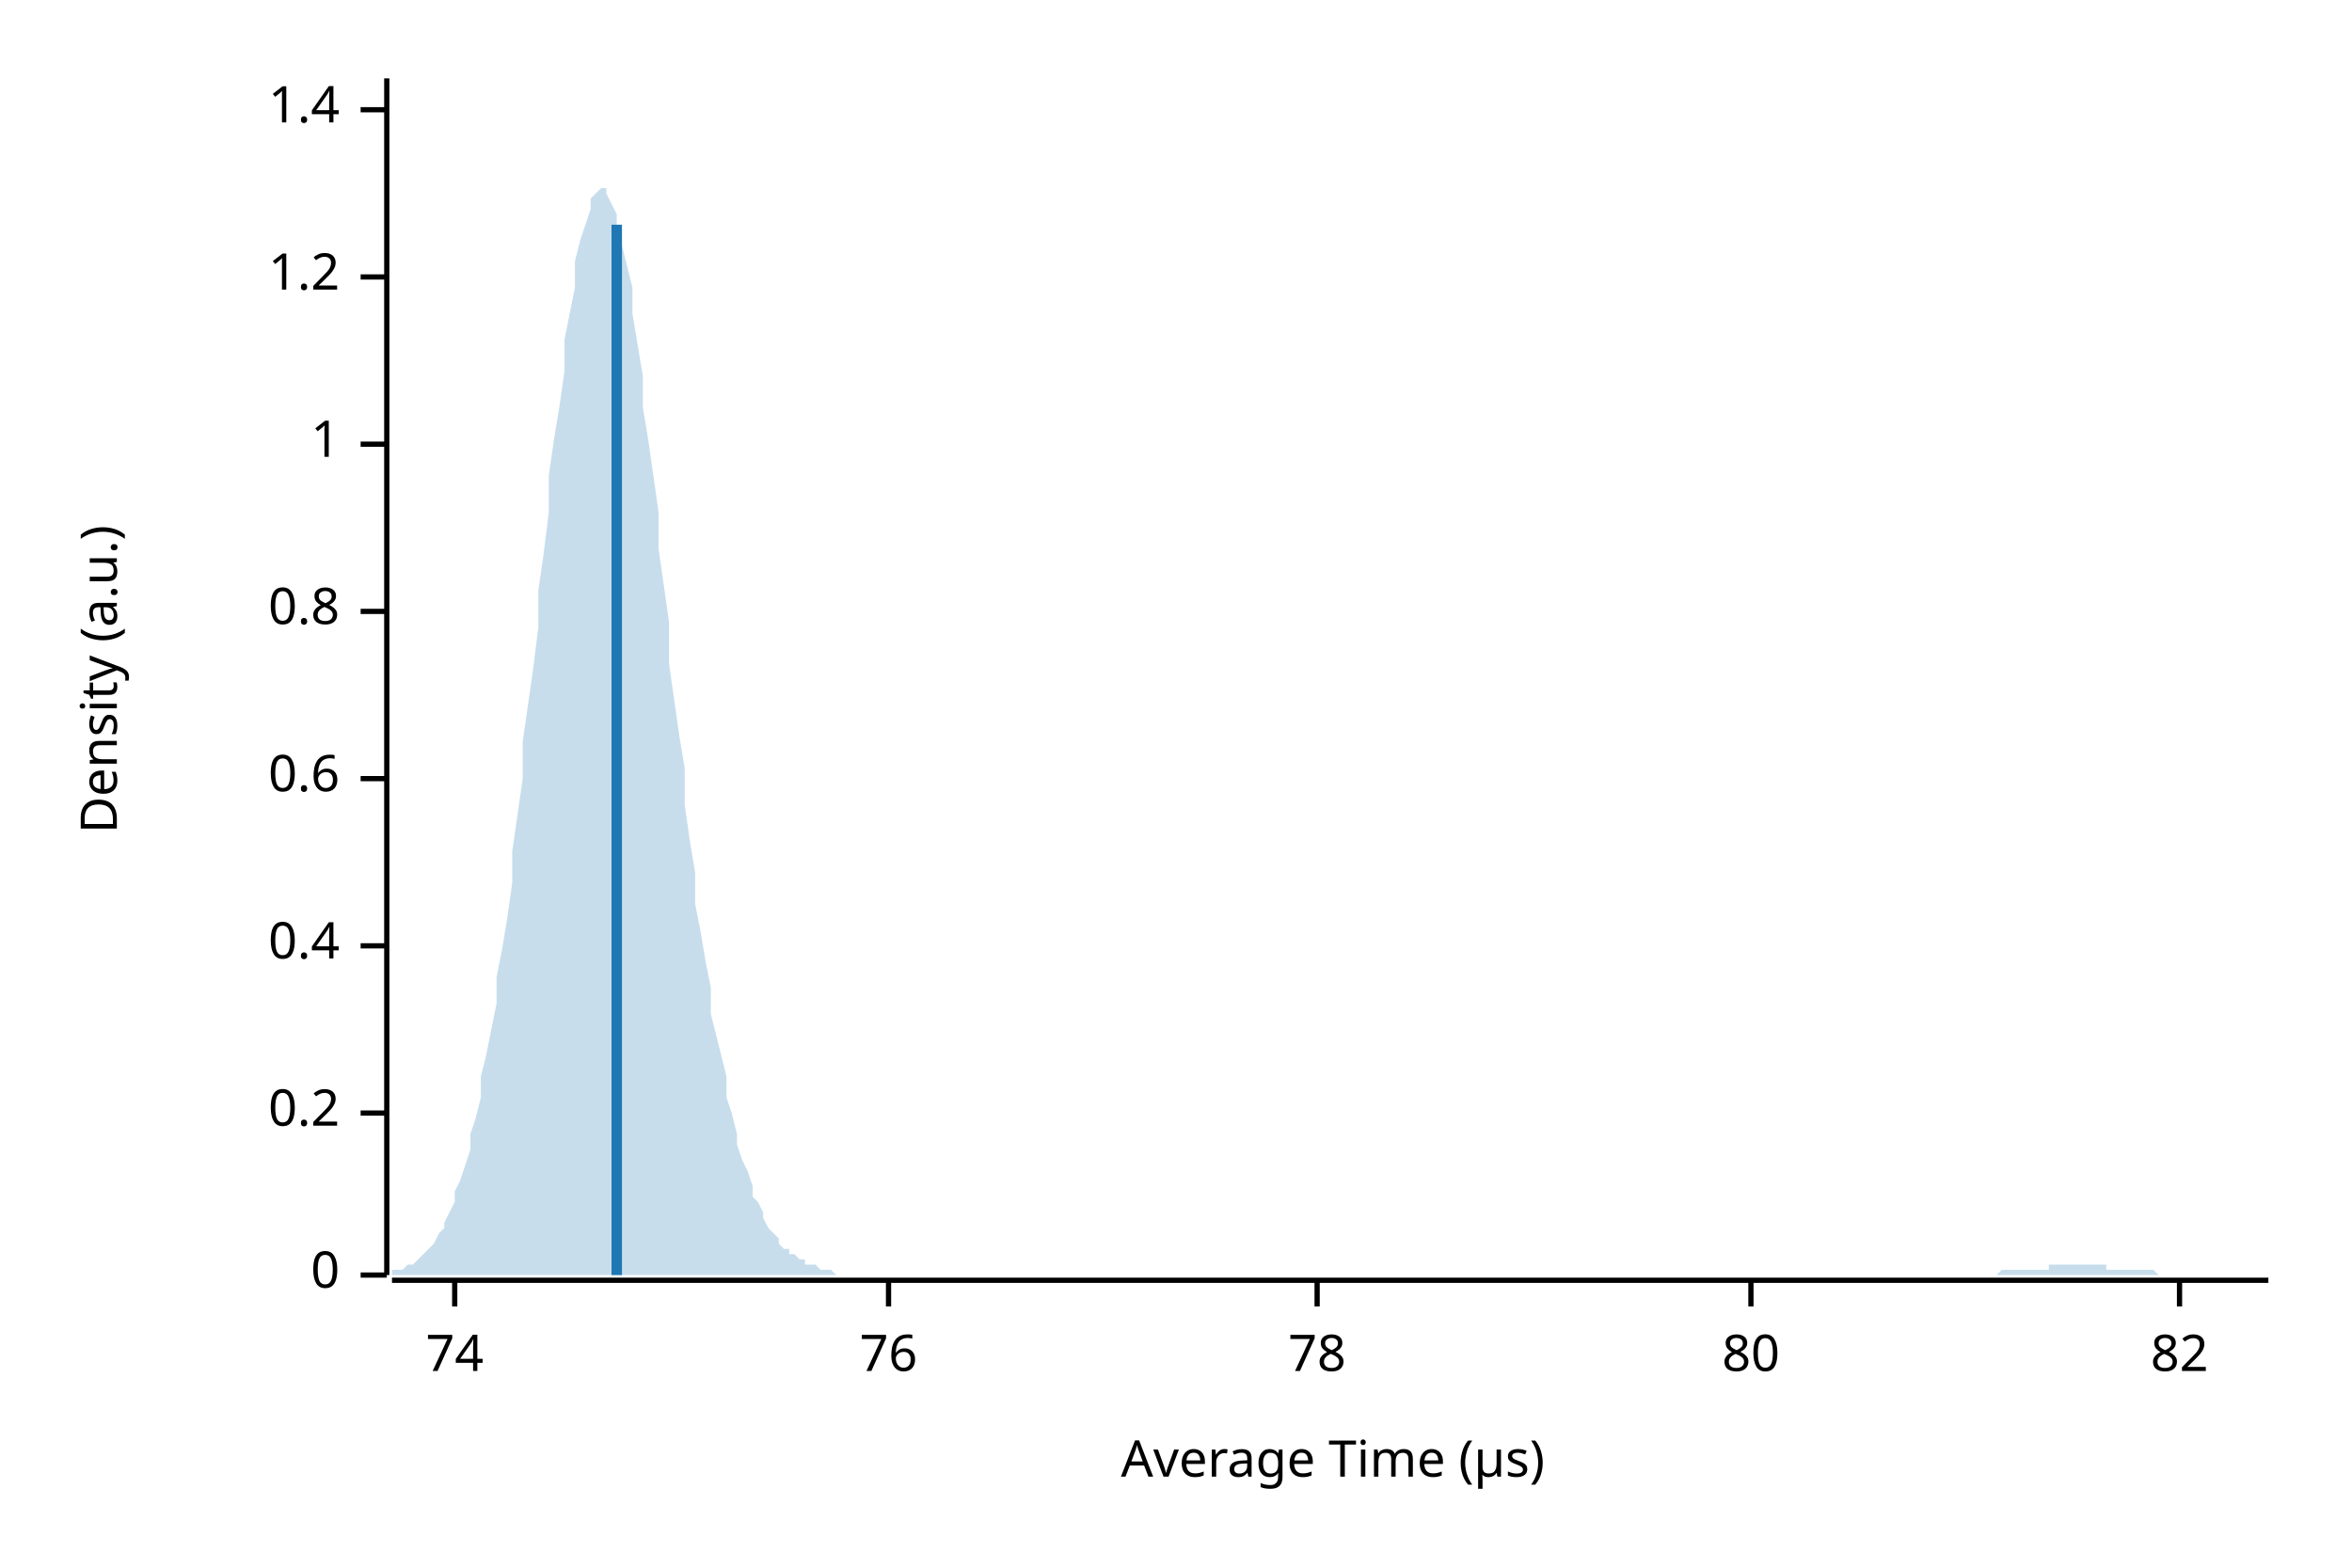
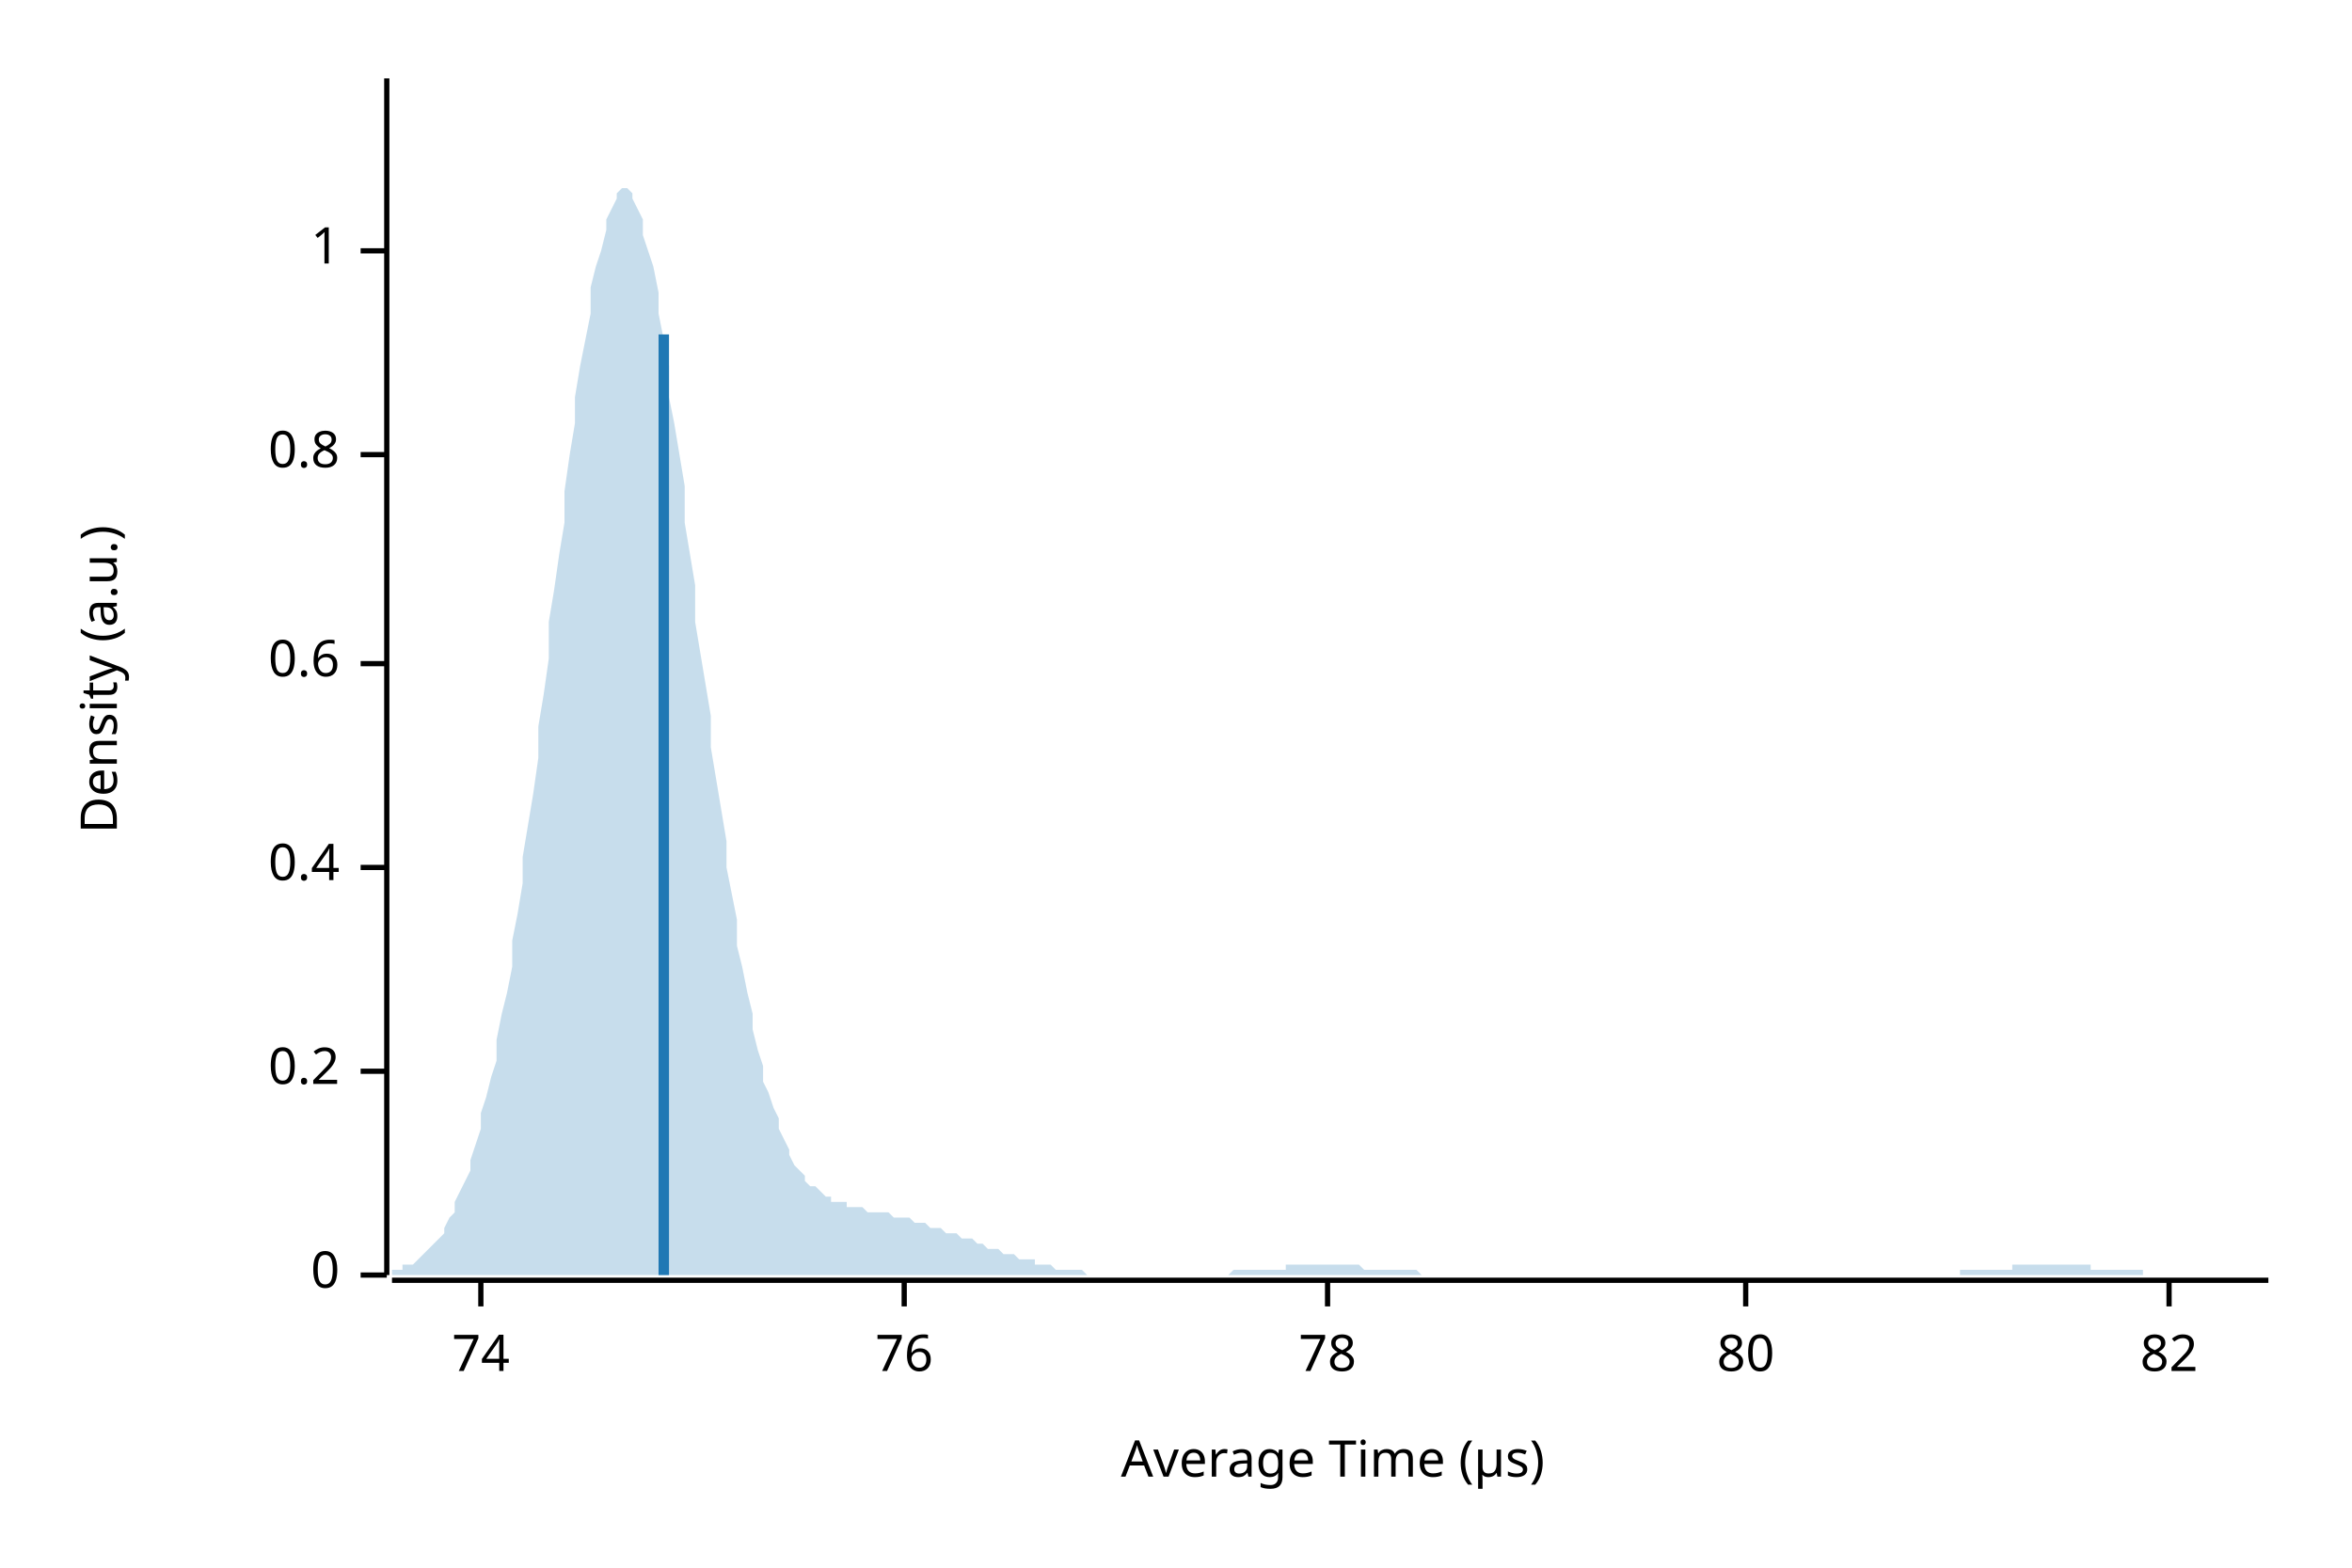
<svg xmlns="http://www.w3.org/2000/svg" width="450" height="300" viewBox="0 0 450 300">
  <text x="15" y="130" dy="0.76em" text-anchor="middle" font-family="sans-serif" font-size="9.677" opacity="1" fill="#000000" transform="rotate(270, 15, 130)">
Density (a.u.)
</text>
  <text x="255" y="285" dy="-0.5ex" text-anchor="middle" font-family="sans-serif" font-size="9.677" opacity="1" fill="#000000">
Average Time (µs)
</text>
  <polyline fill="none" opacity="1" stroke="#000000" stroke-width="1" points="74,15 74,244 " />
  <text x="65" y="244" dy="0.5ex" text-anchor="end" font-family="sans-serif" font-size="9.677" opacity="1" fill="#000000">
0
</text>
  <polyline fill="none" opacity="1" stroke="#000000" stroke-width="1" points="69,244 74,244 " />
-   <text x="65" y="213" dy="0.5ex" text-anchor="end" font-family="sans-serif" font-size="9.677" opacity="1" fill="#000000">
+   <text x="65" y="205" dy="0.5ex" text-anchor="end" font-family="sans-serif" font-size="9.677" opacity="1" fill="#000000">
0.2
</text>
-   <polyline fill="none" opacity="1" stroke="#000000" stroke-width="1" points="69,213 74,213 " />
-   <text x="65" y="181" dy="0.5ex" text-anchor="end" font-family="sans-serif" font-size="9.677" opacity="1" fill="#000000">
+   <polyline fill="none" opacity="1" stroke="#000000" stroke-width="1" points="69,205 74,205 " />
+   <text x="65" y="166" dy="0.5ex" text-anchor="end" font-family="sans-serif" font-size="9.677" opacity="1" fill="#000000">
0.4
</text>
-   <polyline fill="none" opacity="1" stroke="#000000" stroke-width="1" points="69,181 74,181 " />
-   <text x="65" y="149" dy="0.5ex" text-anchor="end" font-family="sans-serif" font-size="9.677" opacity="1" fill="#000000">
+   <polyline fill="none" opacity="1" stroke="#000000" stroke-width="1" points="69,166 74,166 " />
+   <text x="65" y="127" dy="0.5ex" text-anchor="end" font-family="sans-serif" font-size="9.677" opacity="1" fill="#000000">
0.6
</text>
-   <polyline fill="none" opacity="1" stroke="#000000" stroke-width="1" points="69,149 74,149 " />
-   <text x="65" y="117" dy="0.5ex" text-anchor="end" font-family="sans-serif" font-size="9.677" opacity="1" fill="#000000">
+   <polyline fill="none" opacity="1" stroke="#000000" stroke-width="1" points="69,127 74,127 " />
+   <text x="65" y="87" dy="0.5ex" text-anchor="end" font-family="sans-serif" font-size="9.677" opacity="1" fill="#000000">
0.8
</text>
-   <polyline fill="none" opacity="1" stroke="#000000" stroke-width="1" points="69,117 74,117 " />
-   <text x="65" y="85" dy="0.5ex" text-anchor="end" font-family="sans-serif" font-size="9.677" opacity="1" fill="#000000">
+   <polyline fill="none" opacity="1" stroke="#000000" stroke-width="1" points="69,87 74,87 " />
+   <text x="65" y="48" dy="0.5ex" text-anchor="end" font-family="sans-serif" font-size="9.677" opacity="1" fill="#000000">
1
</text>
-   <polyline fill="none" opacity="1" stroke="#000000" stroke-width="1" points="69,85 74,85 " />
-   <text x="65" y="53" dy="0.5ex" text-anchor="end" font-family="sans-serif" font-size="9.677" opacity="1" fill="#000000">
- 1.2
- </text>
-   <polyline fill="none" opacity="1" stroke="#000000" stroke-width="1" points="69,53 74,53 " />
-   <text x="65" y="21" dy="0.5ex" text-anchor="end" font-family="sans-serif" font-size="9.677" opacity="1" fill="#000000">
- 1.4
- </text>
-   <polyline fill="none" opacity="1" stroke="#000000" stroke-width="1" points="69,21 74,21 " />
+   <polyline fill="none" opacity="1" stroke="#000000" stroke-width="1" points="69,48 74,48 " />
  <polyline fill="none" opacity="1" stroke="#000000" stroke-width="1" points="75,245 434,245 " />
-   <text x="87" y="255" dy="0.76em" text-anchor="middle" font-family="sans-serif" font-size="9.677" opacity="1" fill="#000000">
+   <text x="92" y="255" dy="0.76em" text-anchor="middle" font-family="sans-serif" font-size="9.677" opacity="1" fill="#000000">
74
</text>
-   <polyline fill="none" opacity="1" stroke="#000000" stroke-width="1" points="87,245 87,250 " />
-   <text x="170" y="255" dy="0.76em" text-anchor="middle" font-family="sans-serif" font-size="9.677" opacity="1" fill="#000000">
+   <polyline fill="none" opacity="1" stroke="#000000" stroke-width="1" points="92,245 92,250 " />
+   <text x="173" y="255" dy="0.76em" text-anchor="middle" font-family="sans-serif" font-size="9.677" opacity="1" fill="#000000">
76
</text>
-   <polyline fill="none" opacity="1" stroke="#000000" stroke-width="1" points="170,245 170,250 " />
-   <text x="252" y="255" dy="0.76em" text-anchor="middle" font-family="sans-serif" font-size="9.677" opacity="1" fill="#000000">
+   <polyline fill="none" opacity="1" stroke="#000000" stroke-width="1" points="173,245 173,250 " />
+   <text x="254" y="255" dy="0.76em" text-anchor="middle" font-family="sans-serif" font-size="9.677" opacity="1" fill="#000000">
78
</text>
-   <polyline fill="none" opacity="1" stroke="#000000" stroke-width="1" points="252,245 252,250 " />
-   <text x="335" y="255" dy="0.76em" text-anchor="middle" font-family="sans-serif" font-size="9.677" opacity="1" fill="#000000">
+   <polyline fill="none" opacity="1" stroke="#000000" stroke-width="1" points="254,245 254,250 " />
+   <text x="334" y="255" dy="0.76em" text-anchor="middle" font-family="sans-serif" font-size="9.677" opacity="1" fill="#000000">
80
</text>
-   <polyline fill="none" opacity="1" stroke="#000000" stroke-width="1" points="335,245 335,250 " />
-   <text x="417" y="255" dy="0.76em" text-anchor="middle" font-family="sans-serif" font-size="9.677" opacity="1" fill="#000000">
+   <polyline fill="none" opacity="1" stroke="#000000" stroke-width="1" points="334,245 334,250 " />
+   <text x="415" y="255" dy="0.76em" text-anchor="middle" font-family="sans-serif" font-size="9.677" opacity="1" fill="#000000">
82
</text>
-   <polyline fill="none" opacity="1" stroke="#000000" stroke-width="1" points="417,245 417,250 " />
-   <polygon opacity="0.25" fill="#1F78B4" points="75,244 75,243 76,243 77,243 77,243 78,242 79,242 80,241 80,241 81,240 82,239 82,239 83,238 84,236 85,235 85,234 86,232 87,230 87,228 88,226 89,223 90,220 90,217 91,214 92,210 92,206 93,202 94,197 95,192 95,187 96,182 97,176 98,169 98,163 99,156 100,149 100,142 101,135 102,128 103,120 103,113 104,106 105,98 105,91 106,84 107,78 108,71 108,65 109,60 110,55 110,50 111,46 112,43 113,40 113,38 114,37 115,36 116,36 116,37 117,39 118,41 118,43 119,47 120,51 121,55 121,60 122,66 123,72 123,78 124,84 125,91 126,98 126,105 127,112 128,119 128,127 129,134 130,141 131,147 131,154 132,161 133,167 133,173 134,178 135,184 136,189 136,194 137,198 138,202 139,206 139,210 140,213 141,217 141,219 142,222 143,224 144,227 144,229 145,230 146,232 146,233 147,235 148,236 149,237 149,238 150,239 151,239 151,240 152,240 153,241 154,241 154,242 155,242 156,242 157,243 157,243 158,243 159,243 159,243 160,244 161,244 162,244 162,244 163,244 164,244 164,244 165,244 166,244 167,244 167,244 168,244 169,244 169,244 170,244 171,244 172,244 172,244 173,244 174,244 175,244 175,244 176,244 177,244 177,244 178,244 179,244 180,244 180,244 181,244 182,244 182,244 183,244 184,244 185,244 185,244 186,244 187,244 187,244 188,244 189,244 190,244 190,244 191,244 192,244 192,244 193,244 194,244 195,244 195,244 196,244 197,244 198,244 198,244 199,244 200,244 200,244 201,244 202,244 203,244 203,244 204,244 205,244 205,244 206,244 207,244 208,244 208,244 209,244 210,244 210,244 211,244 212,244 213,244 213,244 214,244 215,244 216,244 216,244 217,244 218,244 218,244 219,244 220,244 221,244 221,244 222,244 223,244 223,244 224,244 225,244 226,244 226,244 227,244 228,244 228,244 229,244 230,244 231,244 231,244 232,244 233,244 233,244 234,244 235,244 236,244 236,244 237,244 238,244 239,244 239,244 240,244 241,244 241,244 242,244 243,244 244,244 244,244 245,244 246,244 246,244 247,244 248,244 249,244 249,244 250,244 251,244 251,244 252,244 253,244 254,244 254,244 255,244 256,244 257,244 257,244 258,244 259,244 259,244 260,244 261,244 262,244 262,244 263,244 264,244 264,244 265,244 266,244 267,244 267,244 268,244 269,244 269,244 270,244 271,244 272,244 272,244 273,244 274,244 275,244 275,244 276,244 277,244 277,244 278,244 279,244 280,244 280,244 281,244 282,244 282,244 283,244 284,244 285,244 285,244 286,244 287,244 287,244 288,244 289,244 290,244 290,244 291,244 292,244 292,244 293,244 294,244 295,244 295,244 296,244 297,244 298,244 298,244 299,244 300,244 300,244 301,244 302,244 303,244 303,244 304,244 305,244 305,244 306,244 307,244 308,244 308,244 309,244 310,244 310,244 311,244 312,244 313,244 313,244 314,244 315,244 316,244 316,244 317,244 318,244 318,244 319,244 320,244 321,244 321,244 322,244 323,244 323,244 324,244 325,244 326,244 326,244 327,244 328,244 328,244 329,244 330,244 331,244 331,244 332,244 333,244 333,244 334,244 335,244 336,244 336,244 337,244 338,244 339,244 339,244 340,244 341,244 341,244 342,244 343,244 344,244 344,244 345,244 346,244 346,244 347,244 348,244 349,244 349,244 350,244 351,244 351,244 352,244 353,244 354,244 354,244 355,244 356,244 357,244 357,244 358,244 359,244 359,244 360,244 361,244 362,244 362,244 363,244 364,244 364,244 365,244 366,244 367,244 367,244 368,244 369,244 369,244 370,244 371,244 372,244 372,244 373,244 374,244 375,244 375,244 376,244 377,244 377,244 378,244 379,244 380,244 380,244 381,244 382,244 382,244 383,243 384,243 385,243 385,243 386,243 387,243 387,243 388,243 389,243 390,243 390,243 391,243 392,243 392,242 393,242 394,242 395,242 395,242 396,242 397,242 398,242 398,242 399,242 400,242 400,242 401,242 402,242 403,242 403,243 404,243 405,243 405,243 406,243 407,243 408,243 408,243 409,243 410,243 410,243 411,243 412,243 413,244 413,244 414,244 415,244 416,244 416,244 417,244 418,244 418,244 419,244 420,244 421,244 421,244 422,244 423,244 423,244 424,244 425,244 426,244 426,244 427,244 428,244 428,244 429,244 430,244 431,244 431,244 432,244 433,244 434,244 434,244 75,244 " />
-   <polyline fill="none" opacity="1" stroke="#1F78B4" stroke-width="2" points="118,244 118,43 " />
+   <polyline fill="none" opacity="1" stroke="#000000" stroke-width="1" points="415,245 415,250 " />
+   <polygon opacity="0.25" fill="#1F78B4" points="75,243 75,243 76,243 77,243 77,242 78,242 79,242 80,241 80,241 81,240 82,239 82,239 83,238 84,237 85,236 85,235 86,233 87,232 87,230 88,228 89,226 90,224 90,222 91,219 92,216 92,213 93,210 94,206 95,203 95,199 96,194 97,190 98,185 98,180 99,175 100,169 100,164 101,158 102,152 103,145 103,139 104,133 105,126 105,119 106,113 107,106 108,100 108,94 109,87 110,81 110,76 111,70 112,65 113,60 113,55 114,51 115,48 116,44 116,42 117,40 118,38 118,37 119,36 120,36 121,37 121,38 122,40 123,42 123,45 124,48 125,51 126,56 126,60 127,65 128,70 128,76 129,81 130,87 131,93 131,100 132,106 133,112 133,119 134,125 135,131 136,137 136,143 137,149 138,155 139,161 139,166 140,171 141,176 141,181 142,185 143,190 144,194 144,197 145,201 146,204 146,207 147,209 148,212 149,214 149,216 150,218 151,220 151,221 152,223 153,224 154,225 154,226 155,227 156,227 157,228 157,228 158,229 159,229 159,230 160,230 161,230 162,230 162,231 163,231 164,231 164,231 165,231 166,232 167,232 167,232 168,232 169,232 169,232 170,232 171,233 172,233 172,233 173,233 174,233 175,234 175,234 176,234 177,234 177,234 178,235 179,235 180,235 180,235 181,236 182,236 182,236 183,236 184,237 185,237 185,237 186,237 187,238 187,238 188,238 189,239 190,239 190,239 191,239 192,240 192,240 193,240 194,240 195,241 195,241 196,241 197,241 198,241 198,242 199,242 200,242 200,242 201,242 202,243 203,243 203,243 204,243 205,243 205,243 206,243 207,243 208,244 208,244 209,244 210,244 210,244 211,244 212,244 213,244 213,244 214,244 215,244 216,244 216,244 217,244 218,244 218,244 219,244 220,244 221,244 221,244 222,244 223,244 223,244 224,244 225,244 226,244 226,244 227,244 228,244 228,244 229,244 230,244 231,244 231,244 232,244 233,244 233,244 234,244 235,244 236,243 236,243 237,243 238,243 239,243 239,243 240,243 241,243 241,243 242,243 243,243 244,243 244,243 245,243 246,243 246,242 247,242 248,242 249,242 249,242 250,242 251,242 251,242 252,242 253,242 254,242 254,242 255,242 256,242 257,242 257,242 258,242 259,242 259,242 260,242 261,243 262,243 262,243 263,243 264,243 264,243 265,243 266,243 267,243 267,243 268,243 269,243 269,243 270,243 271,243 272,244 272,244 273,244 274,244 275,244 275,244 276,244 277,244 277,244 278,244 279,244 280,244 280,244 281,244 282,244 282,244 283,244 284,244 285,244 285,244 286,244 287,244 287,244 288,244 289,244 290,244 290,244 291,244 292,244 292,244 293,244 294,244 295,244 295,244 296,244 297,244 298,244 298,244 299,244 300,244 300,244 301,244 302,244 303,244 303,244 304,244 305,244 305,244 306,244 307,244 308,244 308,244 309,244 310,244 310,244 311,244 312,244 313,244 313,244 314,244 315,244 316,244 316,244 317,244 318,244 318,244 319,244 320,244 321,244 321,244 322,244 323,244 323,244 324,244 325,244 326,244 326,244 327,244 328,244 328,244 329,244 330,244 331,244 331,244 332,244 333,244 333,244 334,244 335,244 336,244 336,244 337,244 338,244 339,244 339,244 340,244 341,244 341,244 342,244 343,244 344,244 344,244 345,244 346,244 346,244 347,244 348,244 349,244 349,244 350,244 351,244 351,244 352,244 353,244 354,244 354,244 355,244 356,244 357,244 357,244 358,244 359,244 359,244 360,244 361,244 362,244 362,244 363,244 364,244 364,244 365,244 366,244 367,244 367,244 368,244 369,244 369,244 370,244 371,244 372,244 372,244 373,244 374,244 375,244 375,243 376,243 377,243 377,243 378,243 379,243 380,243 380,243 381,243 382,243 382,243 383,243 384,243 385,243 385,242 386,242 387,242 387,242 388,242 389,242 390,242 390,242 391,242 392,242 392,242 393,242 394,242 395,242 395,242 396,242 397,242 398,242 398,242 399,242 400,242 400,243 401,243 402,243 403,243 403,243 404,243 405,243 405,243 406,243 407,243 408,243 408,243 409,243 410,243 410,244 411,244 412,244 413,244 413,244 414,244 415,244 416,244 416,244 417,244 418,244 418,244 419,244 420,244 421,244 421,244 422,244 423,244 423,244 424,244 425,244 426,244 426,244 427,244 428,244 428,244 429,244 430,244 431,244 431,244 432,244 433,244 434,244 434,244 75,244 " />
+   <polyline fill="none" opacity="1" stroke="#1F78B4" stroke-width="2" points="127,244 127,64 " />
</svg>
